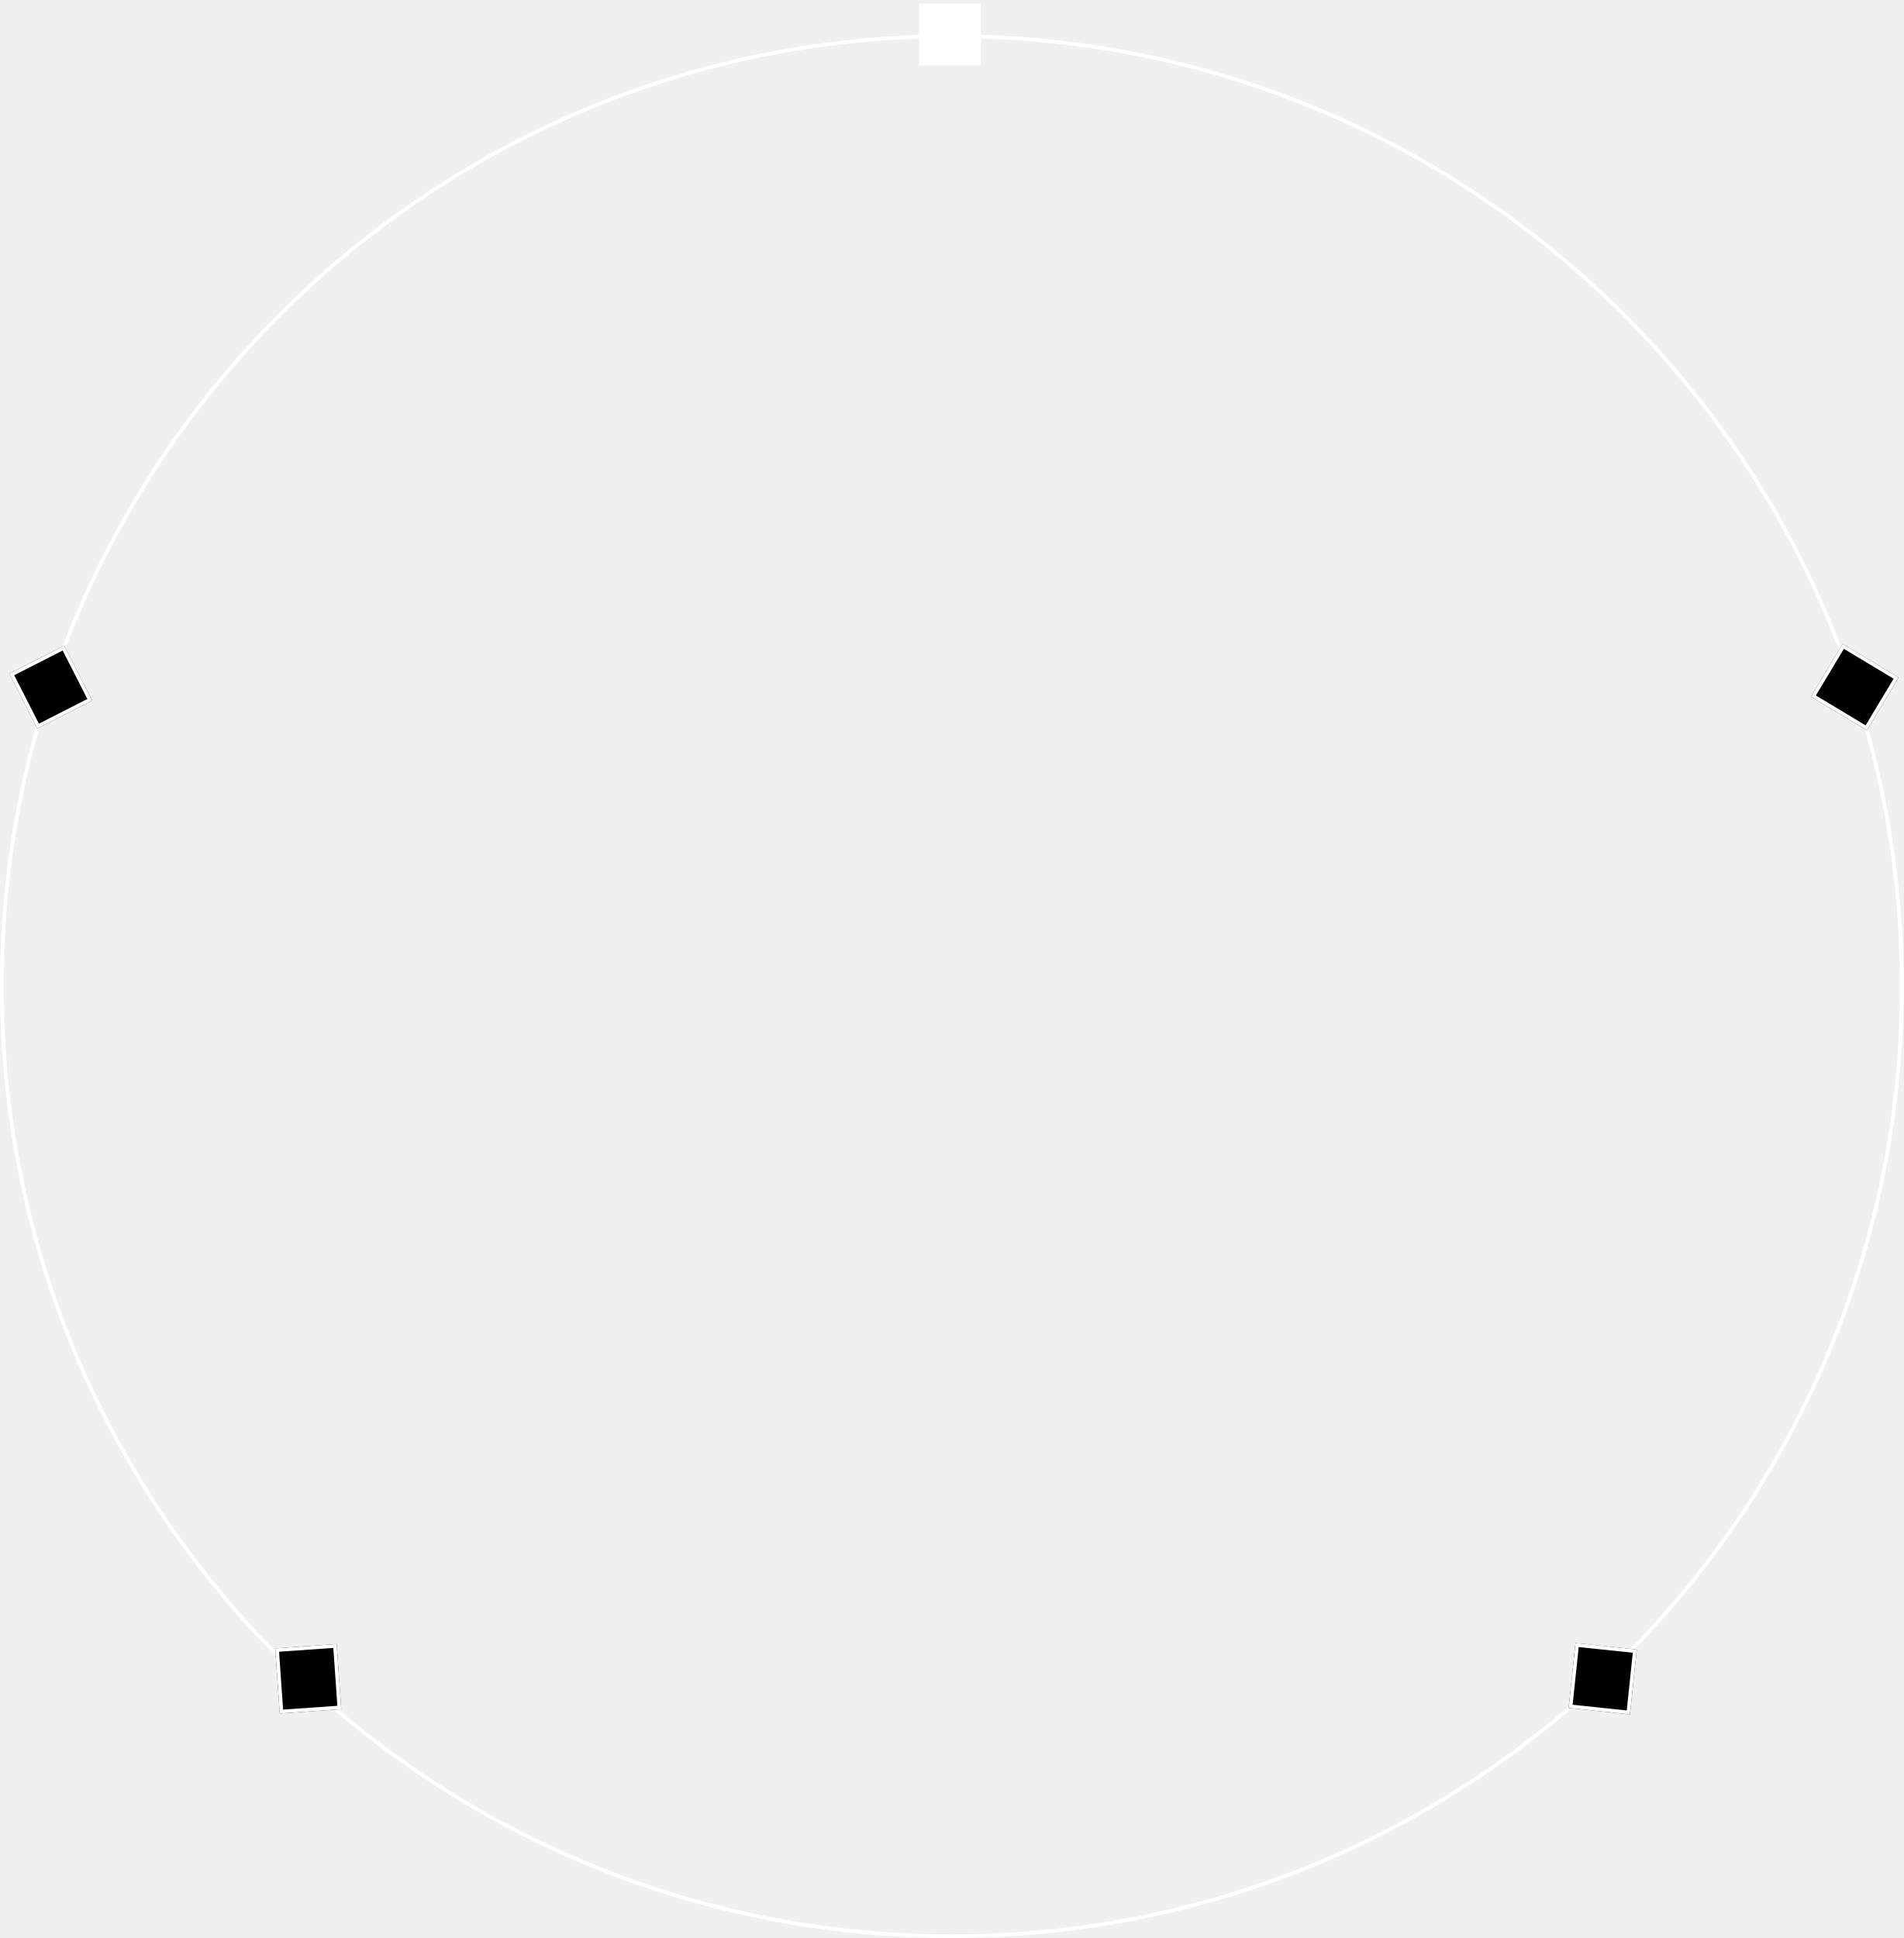
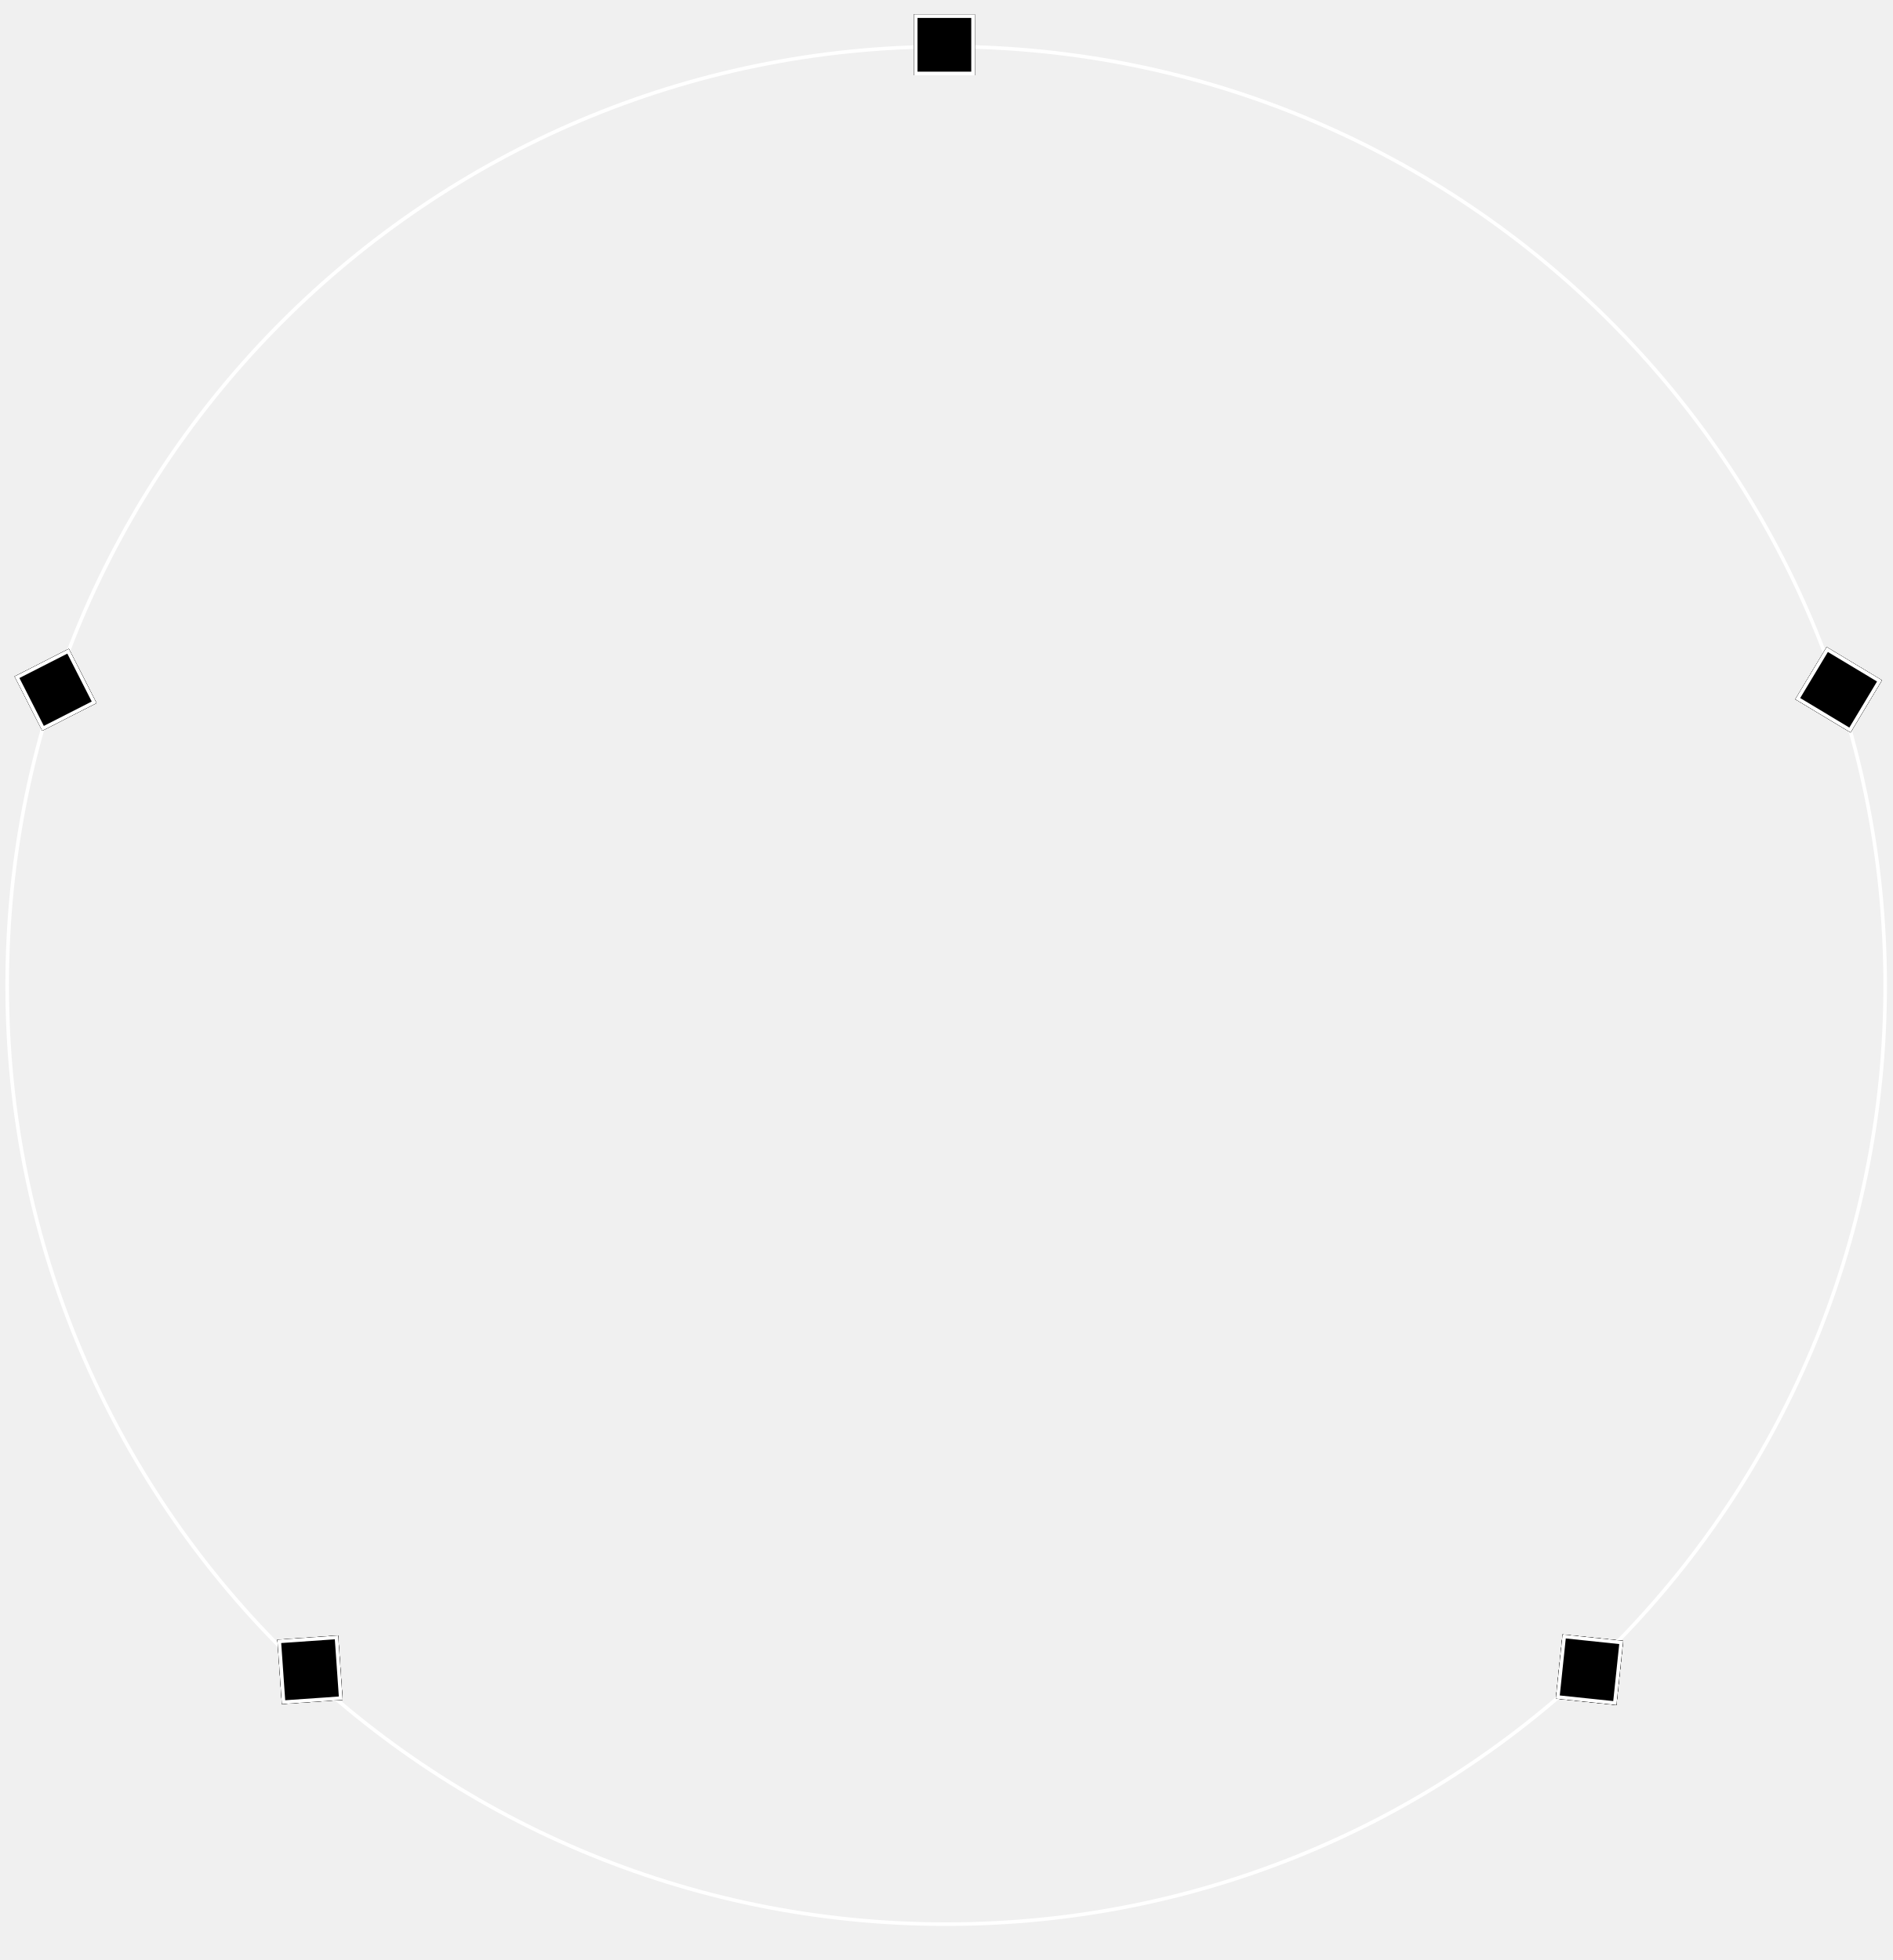
- <svg xmlns="http://www.w3.org/2000/svg" id="Laag_1" data-name="Laag 1" viewBox="0 0 525 534.5">
+ <svg xmlns="http://www.w3.org/2000/svg" id="Laag_1" data-name="Laag 1" viewBox="0 0 528 547">
  <defs>
-     <style>.cls-1,.cls-3,.cls-5{fill:none;}.cls-2{clip-path:url(#clip-path);}.cls-3,.cls-5{stroke:#fff;stroke-miterlimit:10;}.cls-4{clip-path:url(#clip-path-2);}.cls-5{stroke-width:2px;}.cls-6{clip-path:url(#clip-path-6);}.cls-7{clip-path:url(#clip-path-10);}.cls-8{clip-path:url(#clip-path-14);}.cls-9{clip-path:url(#clip-path-18);}.cls-10{fill:#fff;}</style>
-     <clipPath id="clip-path" transform="translate(-14.41 -14.28)">
+     <style>.cls-1,.cls-18,.cls-4{fill:none;}.cls-2{fill:#1d1d1b;}.cls-3{clip-path:url(#clip-path);}.cls-18,.cls-4,.cls-8{stroke:#fff;stroke-miterlimit:10;}.cls-5{clip-path:url(#clip-path-2);}.cls-6{clip-path:url(#clip-path-4);}.cls-7{clip-path:url(#clip-path-5);}.cls-18,.cls-8{stroke-width:2px;}.cls-9{clip-path:url(#clip-path-6);}.cls-10{clip-path:url(#clip-path-7);}.cls-11{clip-path:url(#clip-path-8);}.cls-12{clip-path:url(#clip-path-10);}.cls-13{clip-path:url(#clip-path-12);}.cls-14{clip-path:url(#clip-path-14);}.cls-15{clip-path:url(#clip-path-16);}.cls-16{clip-path:url(#clip-path-18);}.cls-17{clip-path:url(#clip-path-20);}</style>
+     <clipPath id="clip-path" transform="translate(-12.91 -11.28)">
      <rect class="cls-1" x="12.91" y="11.28" width="528" height="547" />
    </clipPath>
-     <clipPath id="clip-path-2" transform="translate(-14.41 -14.28)">
+     <clipPath id="clip-path-2" transform="translate(-12.91 -11.28)">
      <rect class="cls-1" x="517.41" y="194.78" width="17" height="18" transform="translate(80.38 549.61) rotate(-59)" />
    </clipPath>
-     <clipPath id="clip-path-6" transform="translate(-14.41 -14.28)">
-       <rect class="cls-1" x="447.41" y="468.78" width="18" height="17" transform="translate(-65.96 881.29) rotate(-84)" />
+     <clipPath id="clip-path-4" transform="translate(-12.91 -11.28)">
+       <rect x="517.41" y="194.78" width="17" height="18" transform="translate(80.38 549.61) rotate(-59)" />
    </clipPath>
-     <clipPath id="clip-path-10" transform="translate(-14.41 -14.28)">
+     <clipPath id="clip-path-5" transform="translate(-12.91 -11.28)">
+       <rect x="12.91" y="11.28" width="528" height="547" />
+     </clipPath>
+     <clipPath id="clip-path-6" transform="translate(-12.91 -11.28)">
+       <rect class="cls-2" x="447.41" y="468.78" width="18" height="17" transform="translate(-65.96 881.29) rotate(-84)" />
+     </clipPath>
+     <clipPath id="clip-path-7" transform="translate(-12.91 -11.28)">
+       <rect class="cls-2" x="12.91" y="11.28" width="528" height="547" />
+     </clipPath>
+     <clipPath id="clip-path-8" transform="translate(-12.91 -11.28)">
+       <rect x="447.41" y="468.78" width="18" height="17" transform="translate(-65.96 881.29) rotate(-84)" />
+     </clipPath>
+     <clipPath id="clip-path-10" transform="translate(-12.91 -11.28)">
      <rect class="cls-1" x="19.91" y="195.28" width="17" height="17" transform="translate(-89.42 35.11) rotate(-27)" />
    </clipPath>
-     <clipPath id="clip-path-14" transform="translate(-14.41 -14.28)">
+     <clipPath id="clip-path-12" transform="translate(-12.91 -11.28)">
+       <rect x="19.91" y="195.28" width="17" height="17" transform="translate(-89.42 35.11) rotate(-27)" />
+     </clipPath>
+     <clipPath id="clip-path-14" transform="translate(-12.91 -11.28)">
      <rect class="cls-1" x="90.91" y="468.28" width="17" height="18" transform="translate(-33.05 8.1) rotate(-4)" />
    </clipPath>
-     <clipPath id="clip-path-18" transform="translate(-14.41 -14.28)">
+     <clipPath id="clip-path-16" transform="translate(-12.91 -11.28)">
+       <rect x="90.91" y="468.28" width="17" height="18" transform="translate(-33.05 8.1) rotate(-4)" />
+     </clipPath>
+     <clipPath id="clip-path-18" transform="translate(-12.91 -11.28)">
+       <rect x="267.91" y="15.28" width="17" height="17" />
+     </clipPath>
+     <clipPath id="clip-path-20" transform="translate(-12.91 -11.28)">
      <rect class="cls-1" x="267.91" y="15.28" width="17" height="17" />
    </clipPath>
  </defs>
-   <g class="cls-2">
-     <circle class="cls-3" cx="262.5" cy="272" r="262" />
+   <g class="cls-3">
+     <circle class="cls-4" cx="264" cy="275" r="262" />
  </g>
-   <g class="cls-4">
-     <g class="cls-2">
-       <rect x="517.41" y="194.78" width="17" height="18" transform="translate(65.97 535.34) rotate(-59)" />
+   <g class="cls-5">
+     <g class="cls-3">
+       <rect x="517.41" y="194.78" width="17" height="18" transform="translate(67.47 538.34) rotate(-59)" />
    </g>
  </g>
-   <g class="cls-4">
-     <g class="cls-2">
-       <rect class="cls-5" x="517.41" y="194.78" width="17" height="18" transform="translate(65.97 535.34) rotate(-59)" />
+   <rect x="517.41" y="194.78" width="17" height="18" transform="translate(67.47 538.34) rotate(-59)" />
+   <g class="cls-6">
+     <rect width="528" height="547" />
+     <g class="cls-7">
+       <rect class="cls-8" x="517.41" y="194.78" width="17" height="18" transform="translate(67.47 538.34) rotate(-59)" />
    </g>
  </g>
-   <g class="cls-6">
-     <g class="cls-2">
-       <rect x="447.41" y="468.78" width="18" height="17" transform="translate(-80.37 867.02) rotate(-84)" />
+   <rect class="cls-2" x="447.41" y="468.78" width="18" height="17" transform="translate(-78.87 870.02) rotate(-84)" />
+   <g class="cls-9">
+     <rect class="cls-2" width="528" height="547" />
+     <g class="cls-10">
+       <rect class="cls-2" x="447.41" y="468.78" width="18" height="17" transform="translate(-78.87 870.02) rotate(-84)" />
    </g>
  </g>
-   <g class="cls-6">
-     <g class="cls-2">
-       <rect class="cls-5" x="447.41" y="468.78" width="18" height="17" transform="translate(-80.37 867.02) rotate(-84)" />
+   <rect x="447.41" y="468.78" width="18" height="17" transform="translate(-78.87 870.02) rotate(-84)" />
+   <g class="cls-11">
+     <rect width="528" height="547" />
+     <g class="cls-7">
+       <rect class="cls-8" x="447.41" y="468.78" width="18" height="17" transform="translate(-78.87 870.02) rotate(-84)" />
    </g>
  </g>
-   <g class="cls-7">
-     <g class="cls-2">
-       <rect x="19.91" y="195.28" width="17" height="17" transform="translate(-103.82 20.83) rotate(-27)" />
+   <g class="cls-12">
+     <g class="cls-3">
+       <rect x="19.91" y="195.28" width="17" height="17" transform="translate(-102.32 23.83) rotate(-27)" />
    </g>
  </g>
-   <g class="cls-7">
-     <g class="cls-2">
-       <rect class="cls-5" x="19.91" y="195.28" width="17" height="17" transform="translate(-103.82 20.83) rotate(-27)" />
+   <rect x="19.91" y="195.28" width="17" height="17" transform="translate(-102.32 23.83) rotate(-27)" />
+   <g class="cls-13">
+     <rect width="528" height="547" />
+     <g class="cls-7">
+       <rect class="cls-8" x="19.91" y="195.28" width="17" height="17" transform="translate(-102.32 23.83) rotate(-27)" />
    </g>
  </g>
-   <g class="cls-8">
-     <g class="cls-2">
-       <rect x="90.91" y="468.28" width="17" height="18" transform="translate(-47.46 -6.18) rotate(-4)" />
+   <g class="cls-14">
+     <g class="cls-3">
+       <rect x="90.91" y="468.28" width="17" height="18" transform="translate(-45.96 -3.18) rotate(-4)" />
    </g>
  </g>
-   <g class="cls-8">
-     <g class="cls-2">
-       <rect class="cls-5" x="90.91" y="468.28" width="17" height="18" transform="translate(-47.46 -6.18) rotate(-4)" />
+   <rect x="90.91" y="468.28" width="17" height="18" transform="translate(-45.96 -3.18) rotate(-4)" />
+   <g class="cls-15">
+     <rect width="528" height="547" />
+     <g class="cls-7">
+       <rect class="cls-8" x="90.91" y="468.28" width="17" height="18" transform="translate(-45.96 -3.18) rotate(-4)" />
    </g>
  </g>
-   <g class="cls-9">
-     <g class="cls-2">
-       <rect class="cls-10" x="253.5" y="1" width="17" height="17" />
+   <rect x="255" y="4" width="17" height="17" />
+   <g class="cls-16">
+     <rect width="528" height="547" />
+     <g class="cls-7">
+       <rect x="255" y="4" width="17" height="17" />
    </g>
  </g>
-   <g class="cls-9">
-     <g class="cls-2">
-       <rect class="cls-5" x="253.5" y="1" width="17" height="17" />
+   <g class="cls-17">
+     <g class="cls-3">
+       <rect class="cls-18" x="255" y="4" width="17" height="17" />
    </g>
  </g>
</svg>
